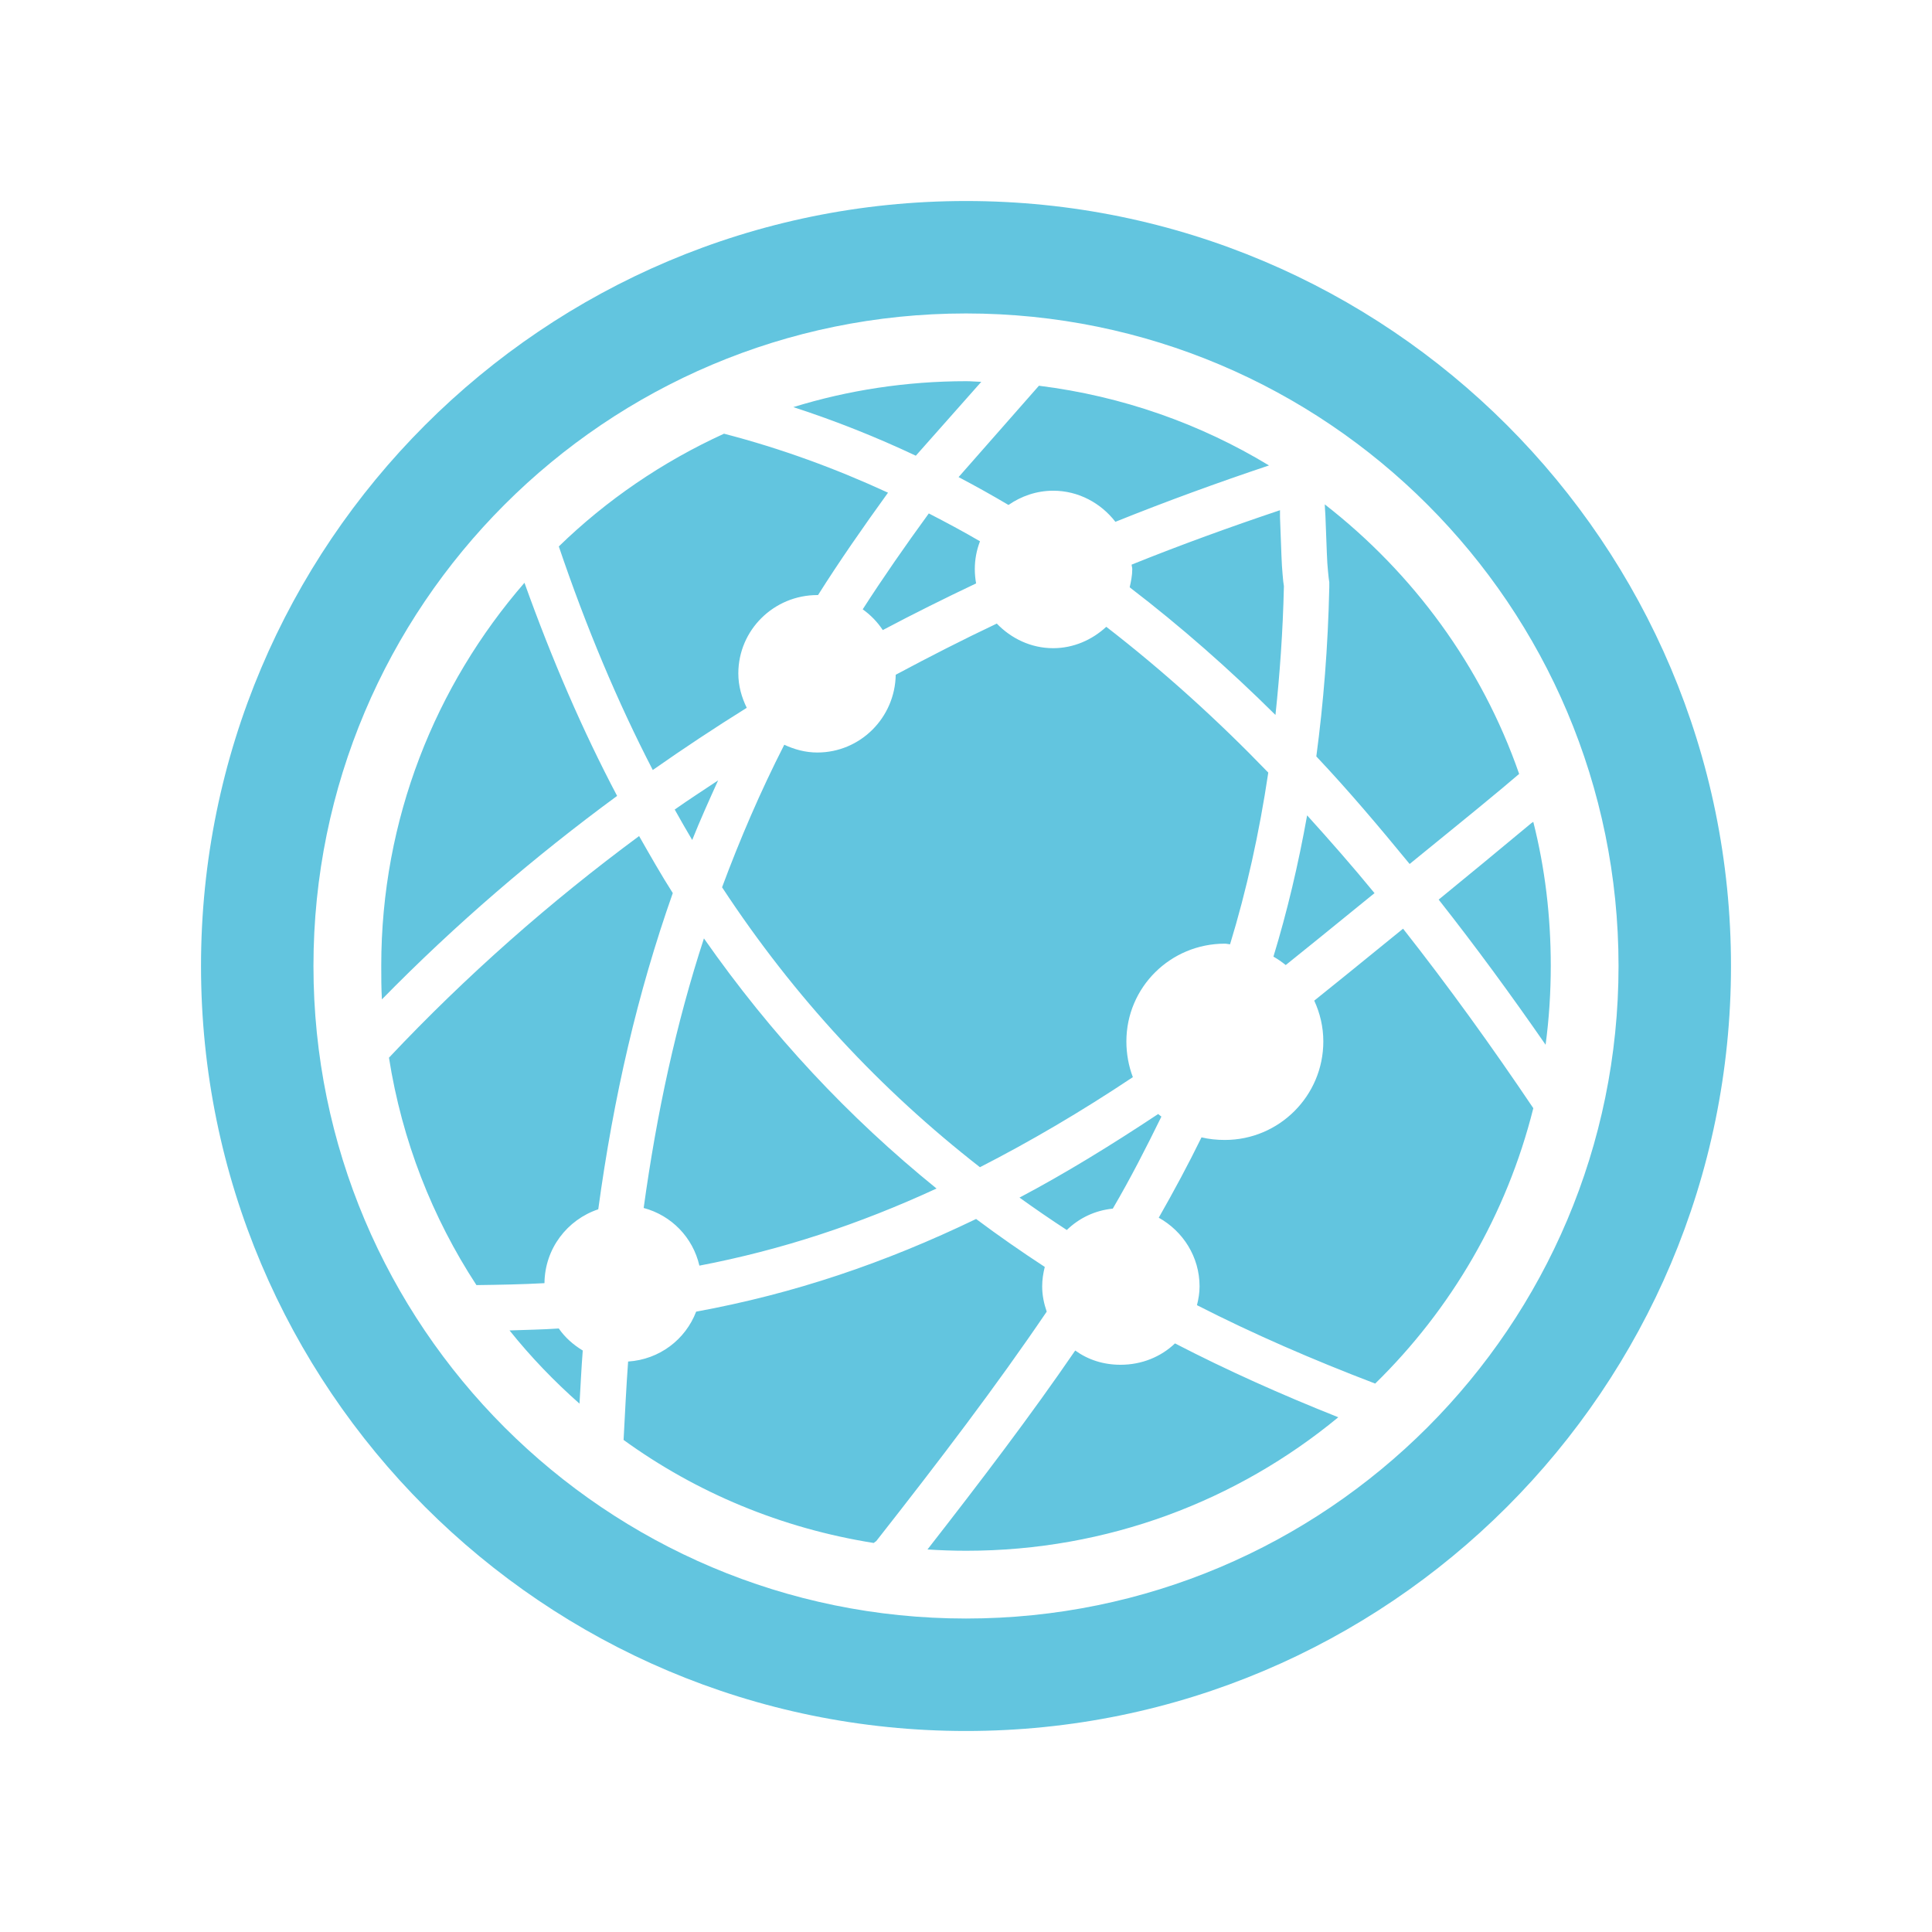
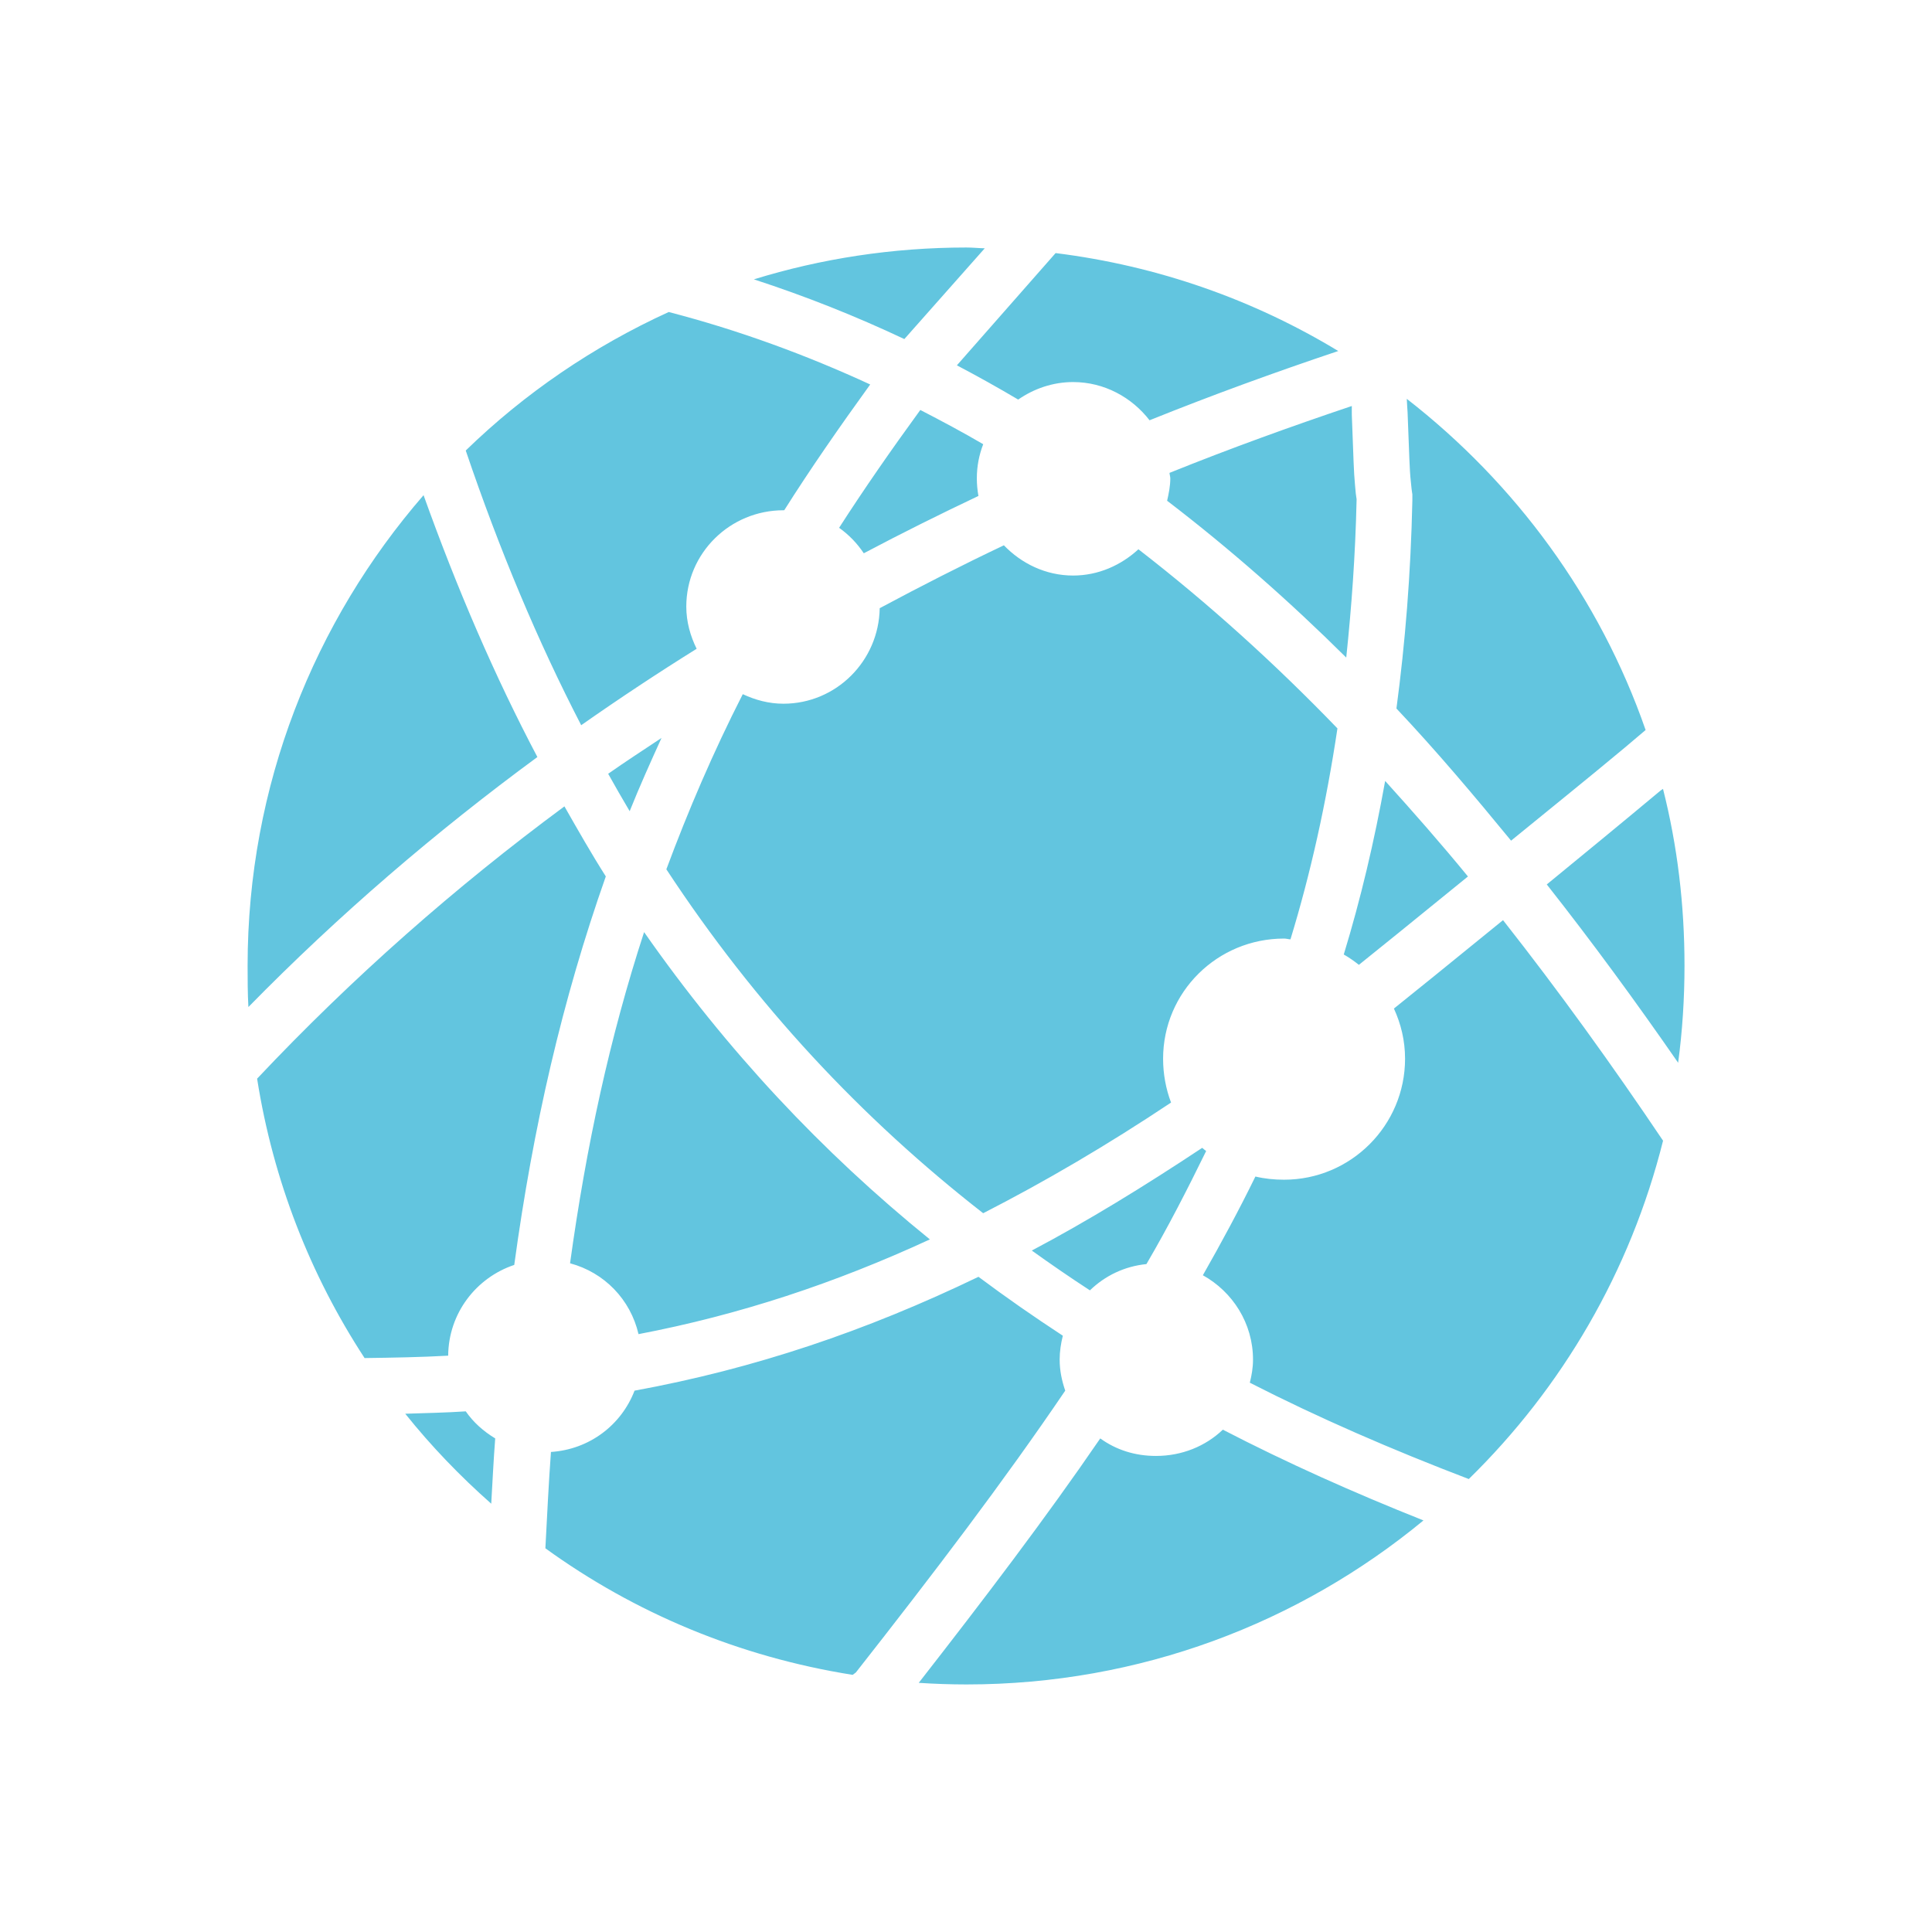
<svg xmlns="http://www.w3.org/2000/svg" version="1.1" viewBox="0 0 512 512">
-   <path d="m256 53.271c-111.96 0-202.73 90.77-202.73 202.73s90.77 202.73 202.73 202.73 202.73-90.77 202.73-202.73-90.77-202.73-202.73-202.73m0 29.796c95.505 0 172.93 77.429 172.93 172.93s-77.429 172.93-172.93 172.93-172.93-77.429-172.93-172.93 77.429-172.93 172.93-172.93" fill="#62c5df" stroke-width="1.308" />
-   <path d="m256.09 101.02c-15.933 0-31.382 2.403-45.843 6.869 11.202 3.647 21.989 7.942 32.455 12.879l17.343-19.576c-1.33-0.033-2.612-0.171-3.95-0.171m19.233 1.202-21.293 24.212c4.463 2.349 8.894 4.82 13.223 7.385 3.368-2.332 7.441-3.777 11.85-3.777 6.721 0 12.67 3.306 16.485 8.243 13.491-5.429 27.062-10.369 40.703-14.939-18.192-11.03-38.877-18.376-60.961-21.123m-83.456 12.708c-16.294 7.436-31.11 17.552-43.788 29.88 7.275 21.459 15.574 41.218 24.903 59.249 8.192-5.747 16.468-11.225 24.903-16.485-1.355-2.766-2.233-5.814-2.233-9.101 0-11.522 9.428-20.778 20.953-20.778h0.171c5.616-8.902 11.952-18.01 18.545-27.132-13.829-6.377-28.277-11.689-43.449-15.627m159.19 18.718c0.028 1.037 0.136 2.102 0.171 2.919 0.221 5.12 0.331 9.535 0.515 12.708 0.093 1.587 0.269 2.873 0.344 3.777 0.038 0.453 0.15 0.978 0.171 1.202v1.373c-0.347 15.897-1.549 30.675-3.435 44.823 8.621 9.139 16.717 18.739 24.728 28.505 8.176-6.695 15.609-12.629 24.556-20.091 1.515-1.264 2.951-2.513 4.465-3.777-9.926-28.566-28.109-53.235-51.519-71.435m-11.85 1.546c-13.171 4.426-26.316 9.182-39.329 14.426 0.022 0.415 0.171 0.781 0.171 1.202 0 1.63-0.334 3.285-0.687 4.808 13.521 10.35 26.433 21.716 38.637 33.828 1.144-10.848 1.967-22.073 2.233-34.001-4e-3 -0.046 3e-3 -0.127 0-0.171-0.022-0.319-0.133-0.76-0.171-1.202-0.088-1.071-0.249-2.48-0.344-4.121-0.19-3.282-0.292-7.726-0.515-12.879-0.022-0.528 0.022-1.345 0-1.889m-93.072 0.858c-6.264 8.596-12.153 17.068-17.516 25.414 2.093 1.484 3.9 3.356 5.323 5.495 8.152-4.317 16.437-8.431 24.728-12.364-0.217-1.206-0.344-2.51-0.344-3.777 0-2.629 0.483-5.063 1.373-7.385-4.433-2.599-8.992-5.024-13.566-7.385m-107.15 18.376c-23.595 27.193-37.956 62.659-37.956 101.48 0 2.964 5e-3 6.007 0.171 8.929 19.555-19.95 40.465-37.851 62.335-53.926-9.155-17.343-17.279-36.176-24.556-56.489m125.18 10.818c-9.006 4.265-17.958 8.842-26.789 13.566-0.183 11.365-9.37 20.606-20.778 20.606-3.152 0-6.079-0.81-8.758-2.06-6.396 12.542-11.766 25.099-16.485 37.778 19.232 29.275 41.998 53.638 68.339 74.183 13.223-6.765 26.666-14.632 40.526-23.87-1.107-2.893-1.717-6.162-1.717-9.444 0-14.4 11.699-25.93 26.101-25.93 0.466 0 0.914 0.148 1.373 0.171 4.358-14.268 7.726-29.418 10.131-45.505-13.466-13.961-27.835-26.966-42.93-38.637-3.717 3.427-8.627 5.667-14.081 5.667-5.9 0-11.145-2.588-14.939-6.525m-73.846 41.557c-3.849 2.566-7.713 5.054-11.506 7.727 1.533 2.736 3.053 5.412 4.637 8.071 2.118-5.3 4.473-10.529 6.869-15.8m156.09 9.273c-2.341 13.053-5.295 25.531-8.929 37.436 1.161 0.662 2.222 1.406 3.263 2.233 3.877-3.11 11.098-8.934 23.526-19.06-5.776-7.051-11.784-13.894-17.858-20.606m59.931 1.717c-0.16 0.133-0.356 0.211-0.515 0.344-9.002 7.509-16.323 13.514-24.556 20.262 9.868 12.518 19.287 25.399 28.334 38.465 0.918-6.824 1.373-13.876 1.373-20.953 0-13.184-1.538-25.902-4.637-38.126m-236.97 3.777c-23.447 17.33-45.675 36.857-66.284 58.729 3.466 22.001 11.488 42.377 23.182 60.269 6.125-0.081 12.17-0.188 18.031-0.515 0.073-9.135 6.024-16.826 14.252-19.576 4.065-29.772 10.365-57.196 19.75-83.799-3.087-4.843-6.022-10.016-8.929-15.112m202.45 24.556c-12.412 10.127-19.619 15.923-23.526 19.06 1.521 3.31 2.404 6.937 2.404 10.818 0 14.4-11.699 26.101-26.101 26.101-2.111 0-4.217-0.213-6.181-0.687-3.513 7.182-7.341 14.288-11.333 21.293 6.409 3.56 10.818 10.351 10.818 18.202 0 1.745-0.284 3.36-0.687 4.979 14.874 7.602 30.606 14.426 47.229 20.778 20.137-19.697 34.843-44.77 41.906-72.981-10.923-16.234-22.418-32.199-34.516-47.569m-185.28 2.575c-7.4 22.683-12.474 46.131-15.97 71.435 7.39 1.984 13.03 7.797 14.768 15.283 21.806-4.172 42.322-10.962 62.846-20.435-23.309-18.875-43.806-40.768-61.643-66.284m120.38 46.536c-12.489 8.28-24.683 15.774-36.753 22.152 4.107 2.942 8.262 5.805 12.535 8.587 3.27-3.156 7.417-5.179 12.192-5.667 4.693-8.011 8.857-16.17 12.879-24.384-0.285-0.243-0.583-0.432-0.858-0.687m-48.253 27.818c-24.237 11.686-48.294 19.815-74.183 24.556-2.849 7.423-9.741 12.683-18.031 13.223-0.493 6.728-0.831 13.758-1.202 20.778 19.257 13.95 41.78 23.416 66.284 27.303l0.687-0.515c16.76-21.339 31.855-41.166 45.163-60.792-0.731-2.127-1.202-4.321-1.202-6.697 0-1.771 0.272-3.509 0.687-5.152-6.243-4.079-12.292-8.292-18.202-12.708m-110.59 29.023c-4.252 0.289-8.674 0.366-13.051 0.515 5.595 6.994 11.837 13.478 18.545 19.404 0.279-4.765 0.498-9.45 0.858-14.081-2.513-1.526-4.684-3.428-6.354-5.839m163.31 3.95c-3.745 3.577-8.836 5.667-14.426 5.667-4.541 0-8.596-1.308-12.02-3.777-11.771 17.19-24.994 34.57-39.152 52.723 3.39 0.221 6.856 0.344 10.303 0.344 37.447 0 71.778-13.266 98.565-35.379-15.11-6.006-29.525-12.459-43.279-19.576" fill="#62c5df" stroke-width="1.308" />
+   <path d="m256.11 65.593c-19.575 0-38.556 2.952-56.323 8.44 13.763 4.48 27.016 9.757 39.874 15.823l21.308-24.051c-1.634-0.04-3.209-0.211-4.853-0.211m23.63 1.477-26.161 29.747c5.483 2.886 10.927 5.921 16.246 9.073 4.138-2.865 9.142-4.641 14.559-4.641 8.258 0 15.566 4.062 20.253 10.127 16.575-6.67 33.248-12.739 50.008-18.354-22.351-13.551-47.764-22.577-74.897-25.952m-102.53 15.613c-20.019 9.135-38.222 21.564-53.798 36.71 8.938 26.364 19.134 50.64 30.596 72.793 10.064-7.061 20.233-13.791 30.596-20.253-1.665-3.399-2.743-7.143-2.743-11.181 0-14.156 11.583-25.528 25.743-25.528h0.211c6.9-10.937 14.684-22.127 22.784-33.334-16.99-7.835-34.741-14.361-53.381-19.199m195.58 22.997c0.034 1.274 0.167 2.582 0.211 3.587 0.272 6.291 0.407 11.714 0.633 15.613 0.114 1.949 0.331 3.53 0.423 4.641 0.047 0.556 0.185 1.202 0.211 1.477v1.687c-0.426 19.531-1.903 37.687-4.22 55.069 10.591 11.228 20.538 23.023 30.381 35.021 10.045-8.226 19.177-15.516 30.169-24.684 1.861-1.552 3.625-3.087 5.486-4.641-12.195-35.096-34.535-65.404-63.296-87.765m-14.559 1.899c-16.182 5.438-32.332 11.28-48.32 17.724 0.027 0.509 0.211 0.959 0.211 1.477 0 2.002-0.41 4.037-0.844 5.907 16.612 12.716 32.476 26.68 47.469 41.561 1.406-13.328 2.417-27.119 2.743-41.774-5e-3 -0.056 4e-3 -0.156 0-0.211-0.027-0.392-0.164-0.934-0.211-1.477-0.108-1.316-0.305-3.047-0.423-5.063-0.233-4.032-0.358-9.492-0.633-15.823-0.027-0.649 0.027-1.652 0-2.32m-114.35 1.054c-7.696 10.561-14.931 20.97-21.52 31.224 2.571 1.824 4.792 4.123 6.54 6.751 10.016-5.304 20.194-10.358 30.381-15.19-0.267-1.482-0.423-3.084-0.423-4.641 0-3.23 0.593-6.22 1.687-9.073-5.446-3.193-11.048-6.172-16.667-9.073m-131.64 22.577c-28.989 33.409-46.633 76.983-46.633 124.68 0 3.641 0.006 7.381 0.211 10.97 24.025-24.511 49.715-46.504 76.585-66.253-11.248-21.308-21.229-44.446-30.169-69.402m153.8 13.291c-11.065 5.24-22.063 10.863-32.913 16.667-0.225 13.963-11.512 25.316-25.528 25.316-3.873 0-7.469-0.995-10.76-2.531-7.858 15.409-14.456 30.837-20.253 46.414 23.628 35.967 51.599 65.9 83.961 91.141 16.246-8.311 32.762-17.977 49.79-29.327-1.359-3.554-2.11-7.57-2.11-11.603 0-17.692 14.373-31.858 32.068-31.858 0.572 0 1.123 0.182 1.687 0.21 5.354-17.53 9.492-36.143 12.447-55.907-16.544-17.152-34.198-33.13-52.744-47.469-4.567 4.21-10.599 6.963-17.3 6.963-7.249 0-13.693-3.18-18.354-8.017m-90.727 51.057c-4.729 3.153-9.476 6.209-14.136 9.494 1.883 3.362 3.751 6.649 5.697 9.916 2.602-6.511 5.496-12.936 8.44-19.412m191.77 11.393c-2.876 16.037-6.505 31.367-10.97 45.994 1.427 0.813 2.73 1.727 4.009 2.743 4.763-3.821 13.635-10.977 28.904-23.417-7.096-8.663-14.478-17.07-21.94-25.316m73.631 2.11c-0.196 0.164-0.437 0.259-0.633 0.423-11.06 9.225-20.054 16.603-30.169 24.894 12.124 15.38 23.696 31.205 34.811 47.258 1.128-8.383 1.687-17.048 1.687-25.743 0-16.198-1.89-31.823-5.697-46.842m-291.14 4.641c-28.807 21.292-56.116 45.282-81.436 72.154 4.258 27.03 14.114 52.064 28.481 74.046 7.525-0.1 14.952-0.231 22.153-0.633 0.09-11.223 7.401-20.672 17.51-24.051 4.994-36.578 12.734-70.271 24.265-102.96-3.792-5.95-7.398-12.306-10.97-18.567m248.73 30.169c-15.249 12.442-24.104 19.563-28.904 23.417 1.869 4.067 2.954 8.523 2.954 13.291 0 17.692-14.373 32.068-32.068 32.068-2.594 0-5.181-0.262-7.594-0.844-4.316 8.823-9.02 17.554-13.924 26.161 7.874 4.374 13.291 12.717 13.291 22.363 0 2.144-0.349 4.128-0.844 6.118 18.274 9.339 37.602 17.724 58.025 25.528 24.74-24.2 42.808-55.004 51.486-89.664-13.42-19.945-27.543-39.56-42.406-58.443m-227.63 3.164c-9.092 27.868-15.326 56.676-19.621 87.765 9.079 2.438 16.009 9.579 18.144 18.777 26.791-5.126 51.997-13.468 77.212-25.106-28.637-23.19-53.82-50.087-75.734-81.436m147.9 57.174c-15.344 10.173-30.325 19.38-45.155 27.216 5.046 3.614 10.151 7.131 15.4 10.549 4.017-3.877 9.113-6.363 14.979-6.963 5.766-9.842 10.882-19.866 15.823-29.958-0.35-0.299-0.717-0.53-1.054-0.844m-59.284 34.177c-29.778 14.357-59.334 24.345-91.141 30.169-3.5 9.119-11.968 15.582-22.153 16.246-0.606 8.266-1.02 16.903-1.477 25.528 23.659 17.139 51.331 28.769 81.436 33.544l0.844-0.633c20.591-26.217 39.137-50.576 55.487-74.689-0.898-2.613-1.477-5.309-1.477-8.227 0-2.176 0.334-4.311 0.844-6.33-7.67-5.012-15.102-10.188-22.363-15.613m-135.87 35.658c-5.224 0.355-10.657 0.45-16.034 0.633 6.874 8.592 14.543 16.559 22.784 23.84 0.342-5.854 0.612-11.61 1.054-17.3-3.087-1.875-5.754-4.212-7.806-7.173m200.64 4.853c-4.601 4.395-10.856 6.963-17.724 6.963-5.579 0-10.561-1.607-14.768-4.641-14.462 21.12-30.708 42.473-48.102 64.775 4.165 0.272 8.424 0.423 12.658 0.423 46.007 0 88.186-16.299 121.1-43.467-18.564-7.379-36.274-15.307-53.172-24.051" fill="#62c5df" stroke-width="1.607" />
</svg>
